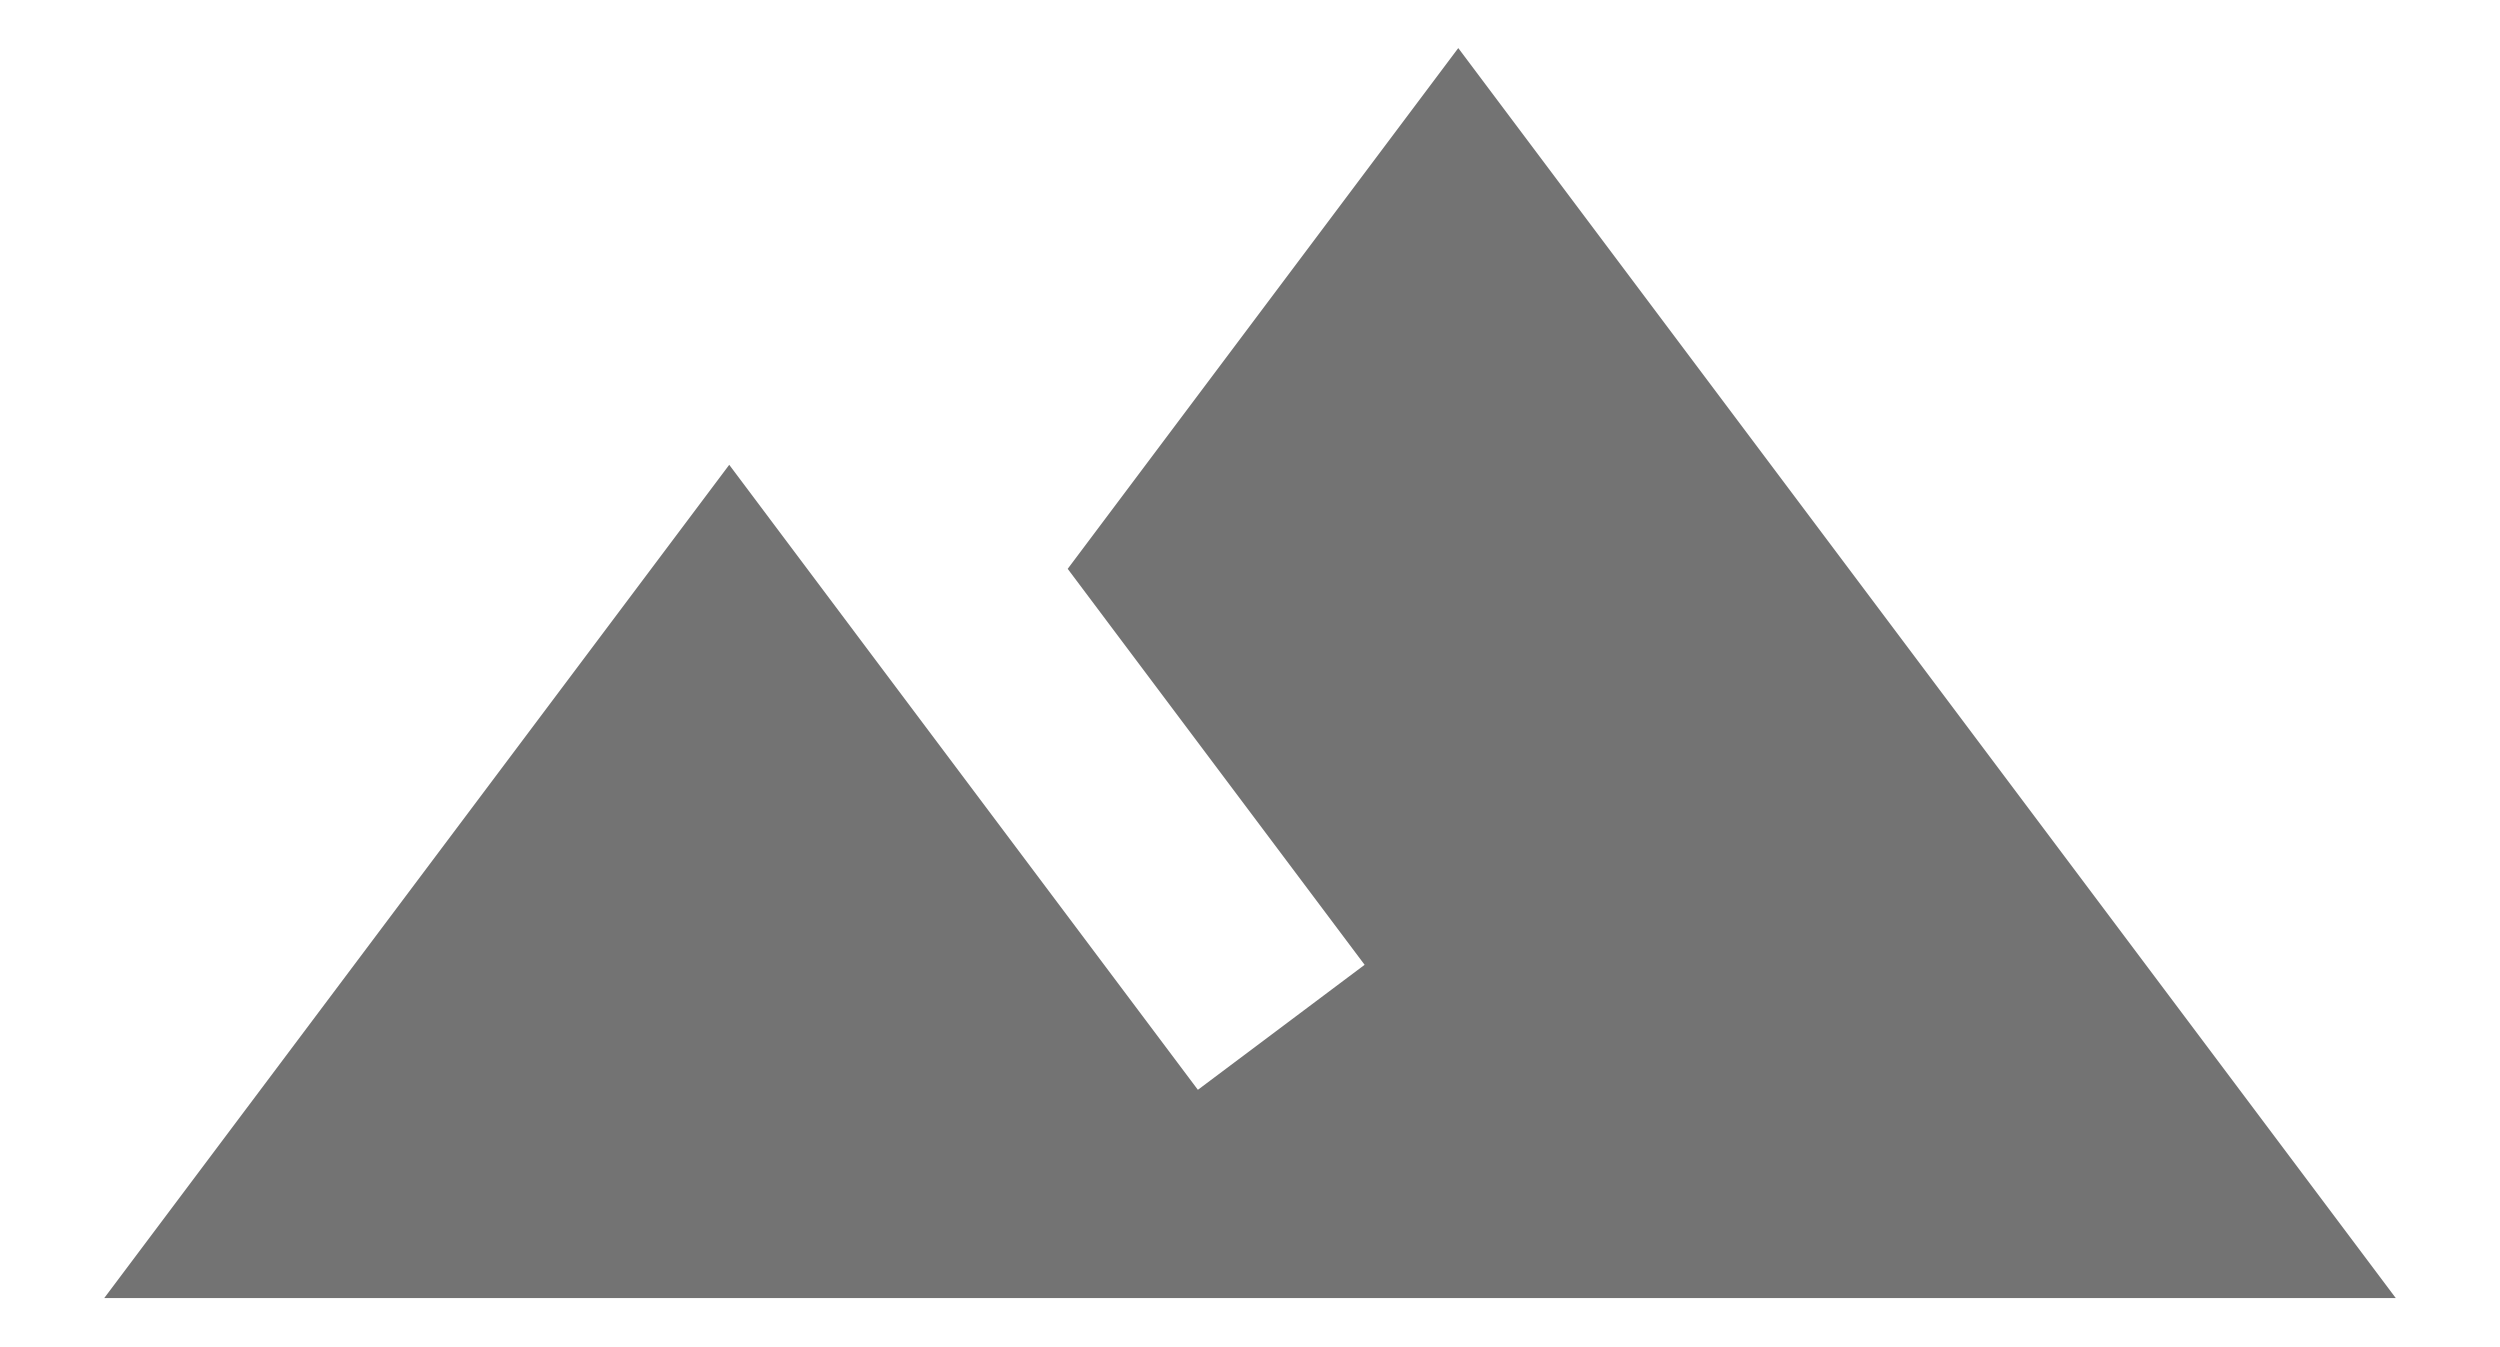
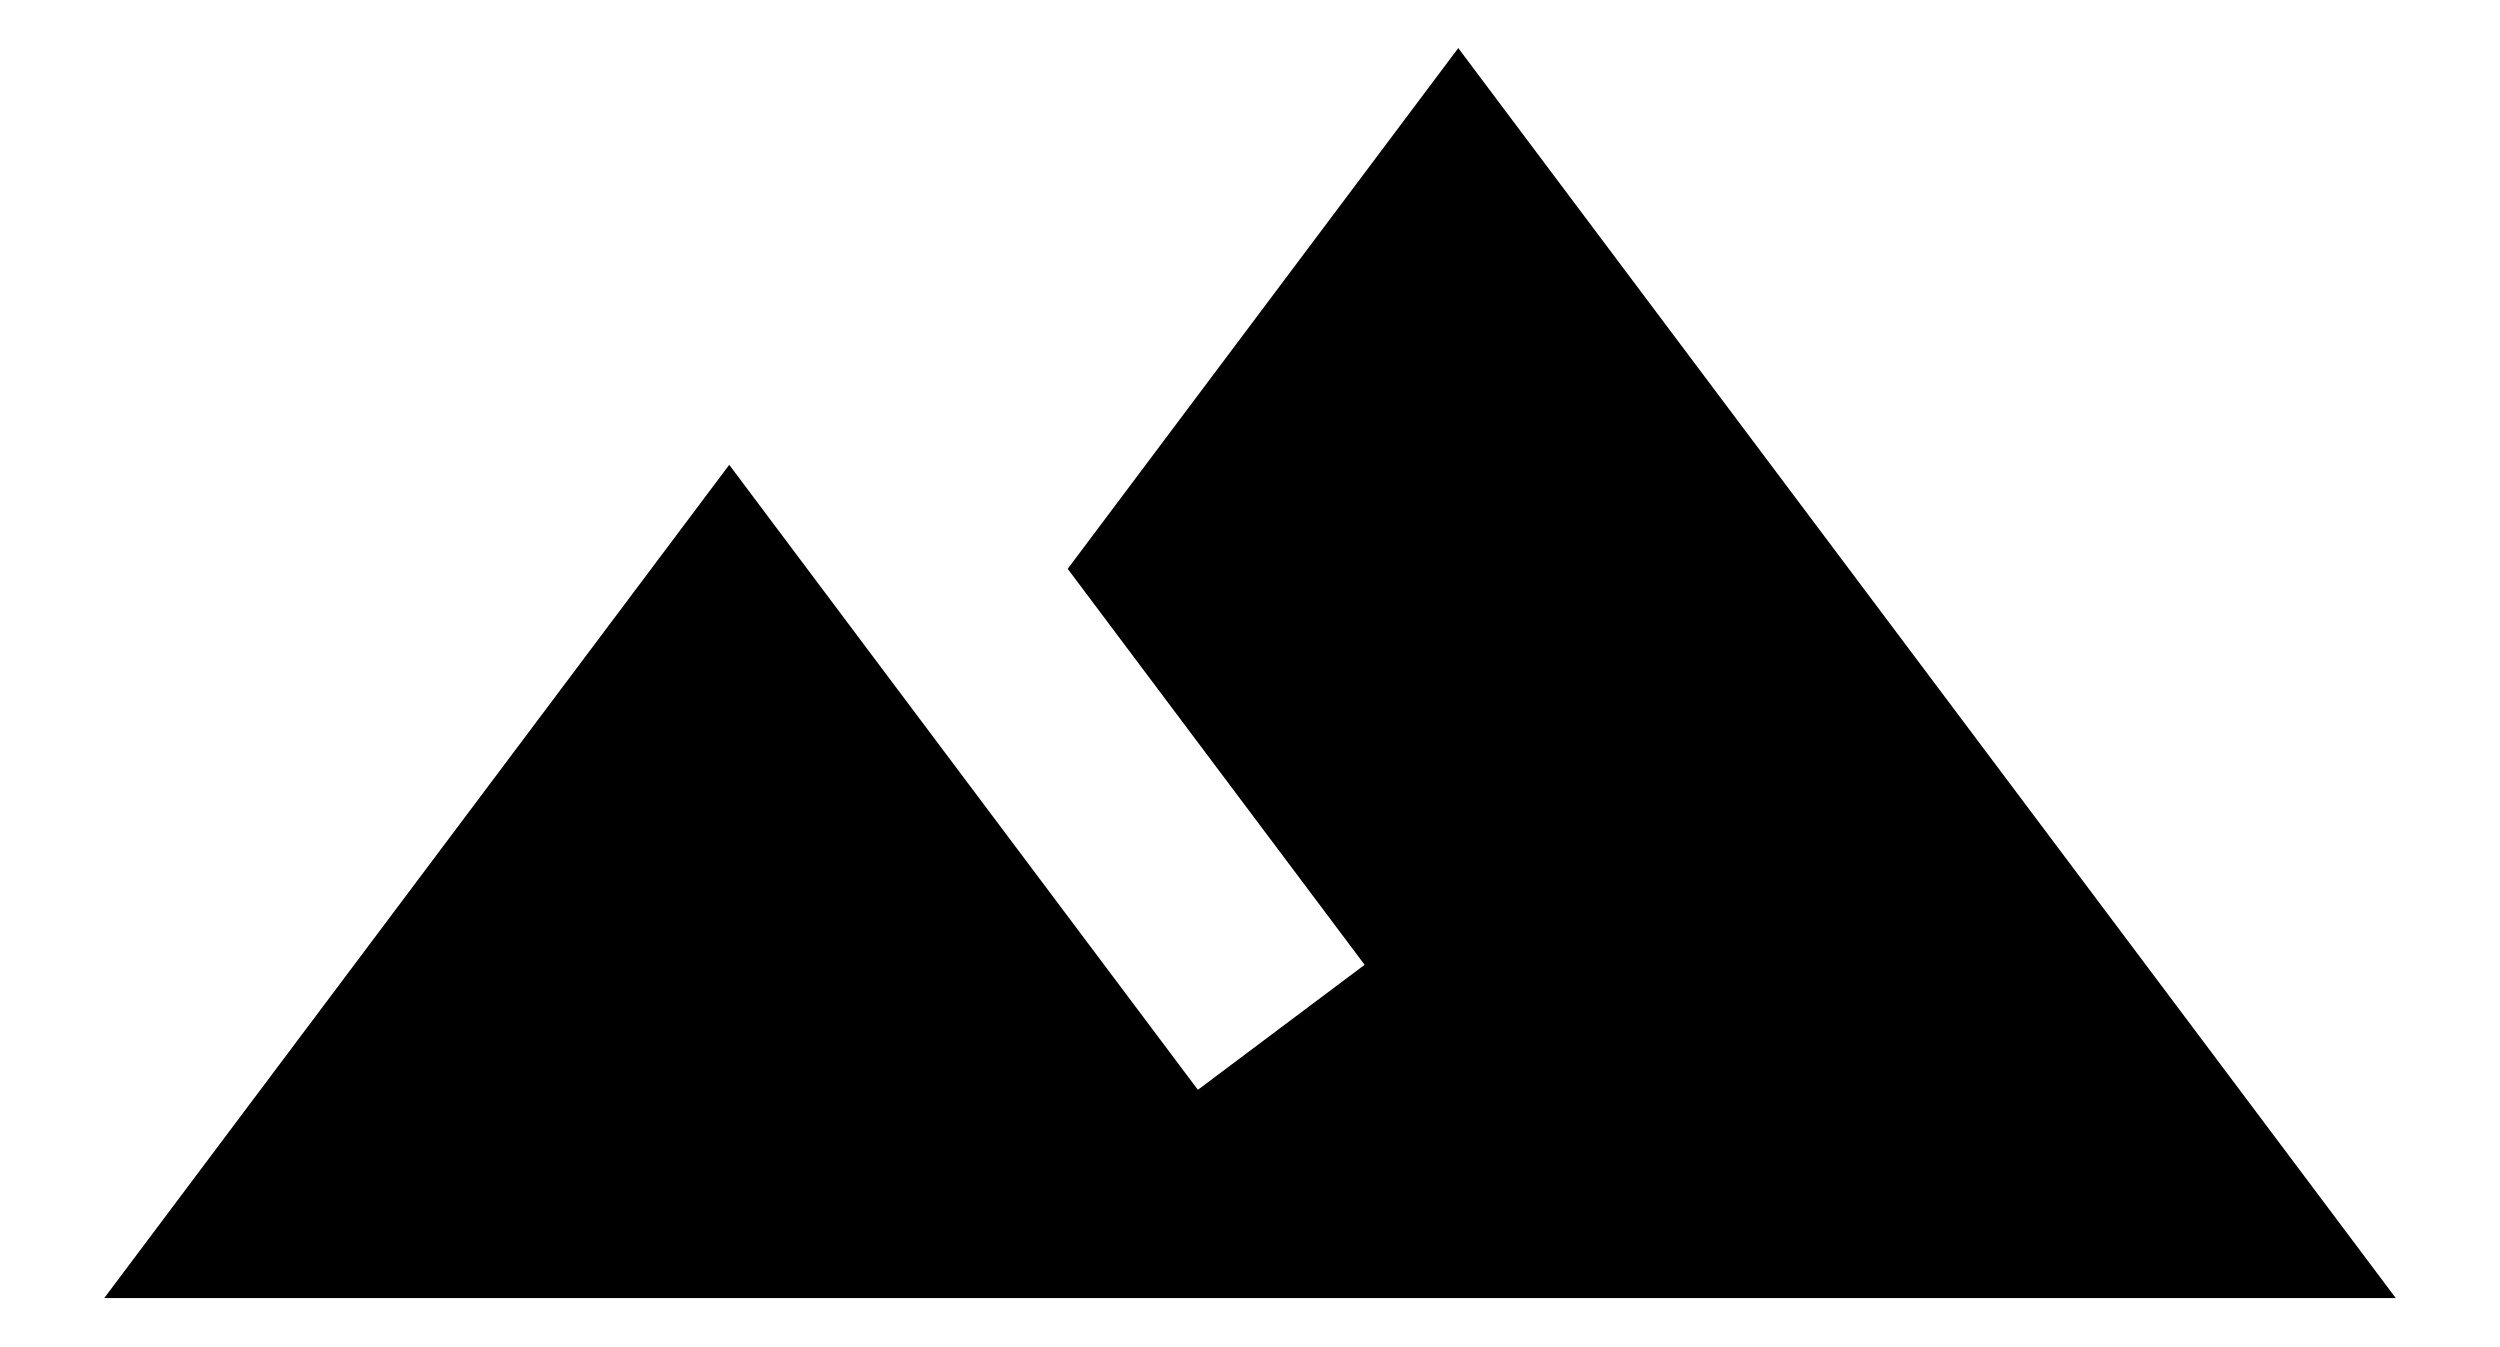
<svg xmlns="http://www.w3.org/2000/svg" width="13px" height="7px" viewBox="0 0 13 7" version="1.1">
  <defs />
  <g id="Site" stroke="none" stroke-width="1" fill="none" fill-rule="evenodd">
    <g id="Artboard-2" transform="translate(-196, -814)">
      <g id="Miscellaneous" transform="translate(179, 791)">
        <g id="ic_terrain_48px" transform="translate(17, 20)">
          <path d="M0,0 L13,0 L13,13 L0,13 L0,0 Z" id="Shape" />
-           <path d="M7.583,3.25 L5.552,5.958 L7.096,8.017 L6.229,8.667 C5.314,7.448 3.792,5.417 3.792,5.417 L0.542,9.75 L12.458,9.75 L7.583,3.25 L7.583,3.25 Z" id="Shape" fill="#737373" />
+           <path d="M7.583,3.25 L5.552,5.958 L7.096,8.017 L6.229,8.667 C5.314,7.448 3.792,5.417 3.792,5.417 L0.542,9.75 L12.458,9.75 L7.583,3.25 L7.583,3.25 Z" id="Shape" fill="#000" />
        </g>
      </g>
    </g>
  </g>
</svg>
